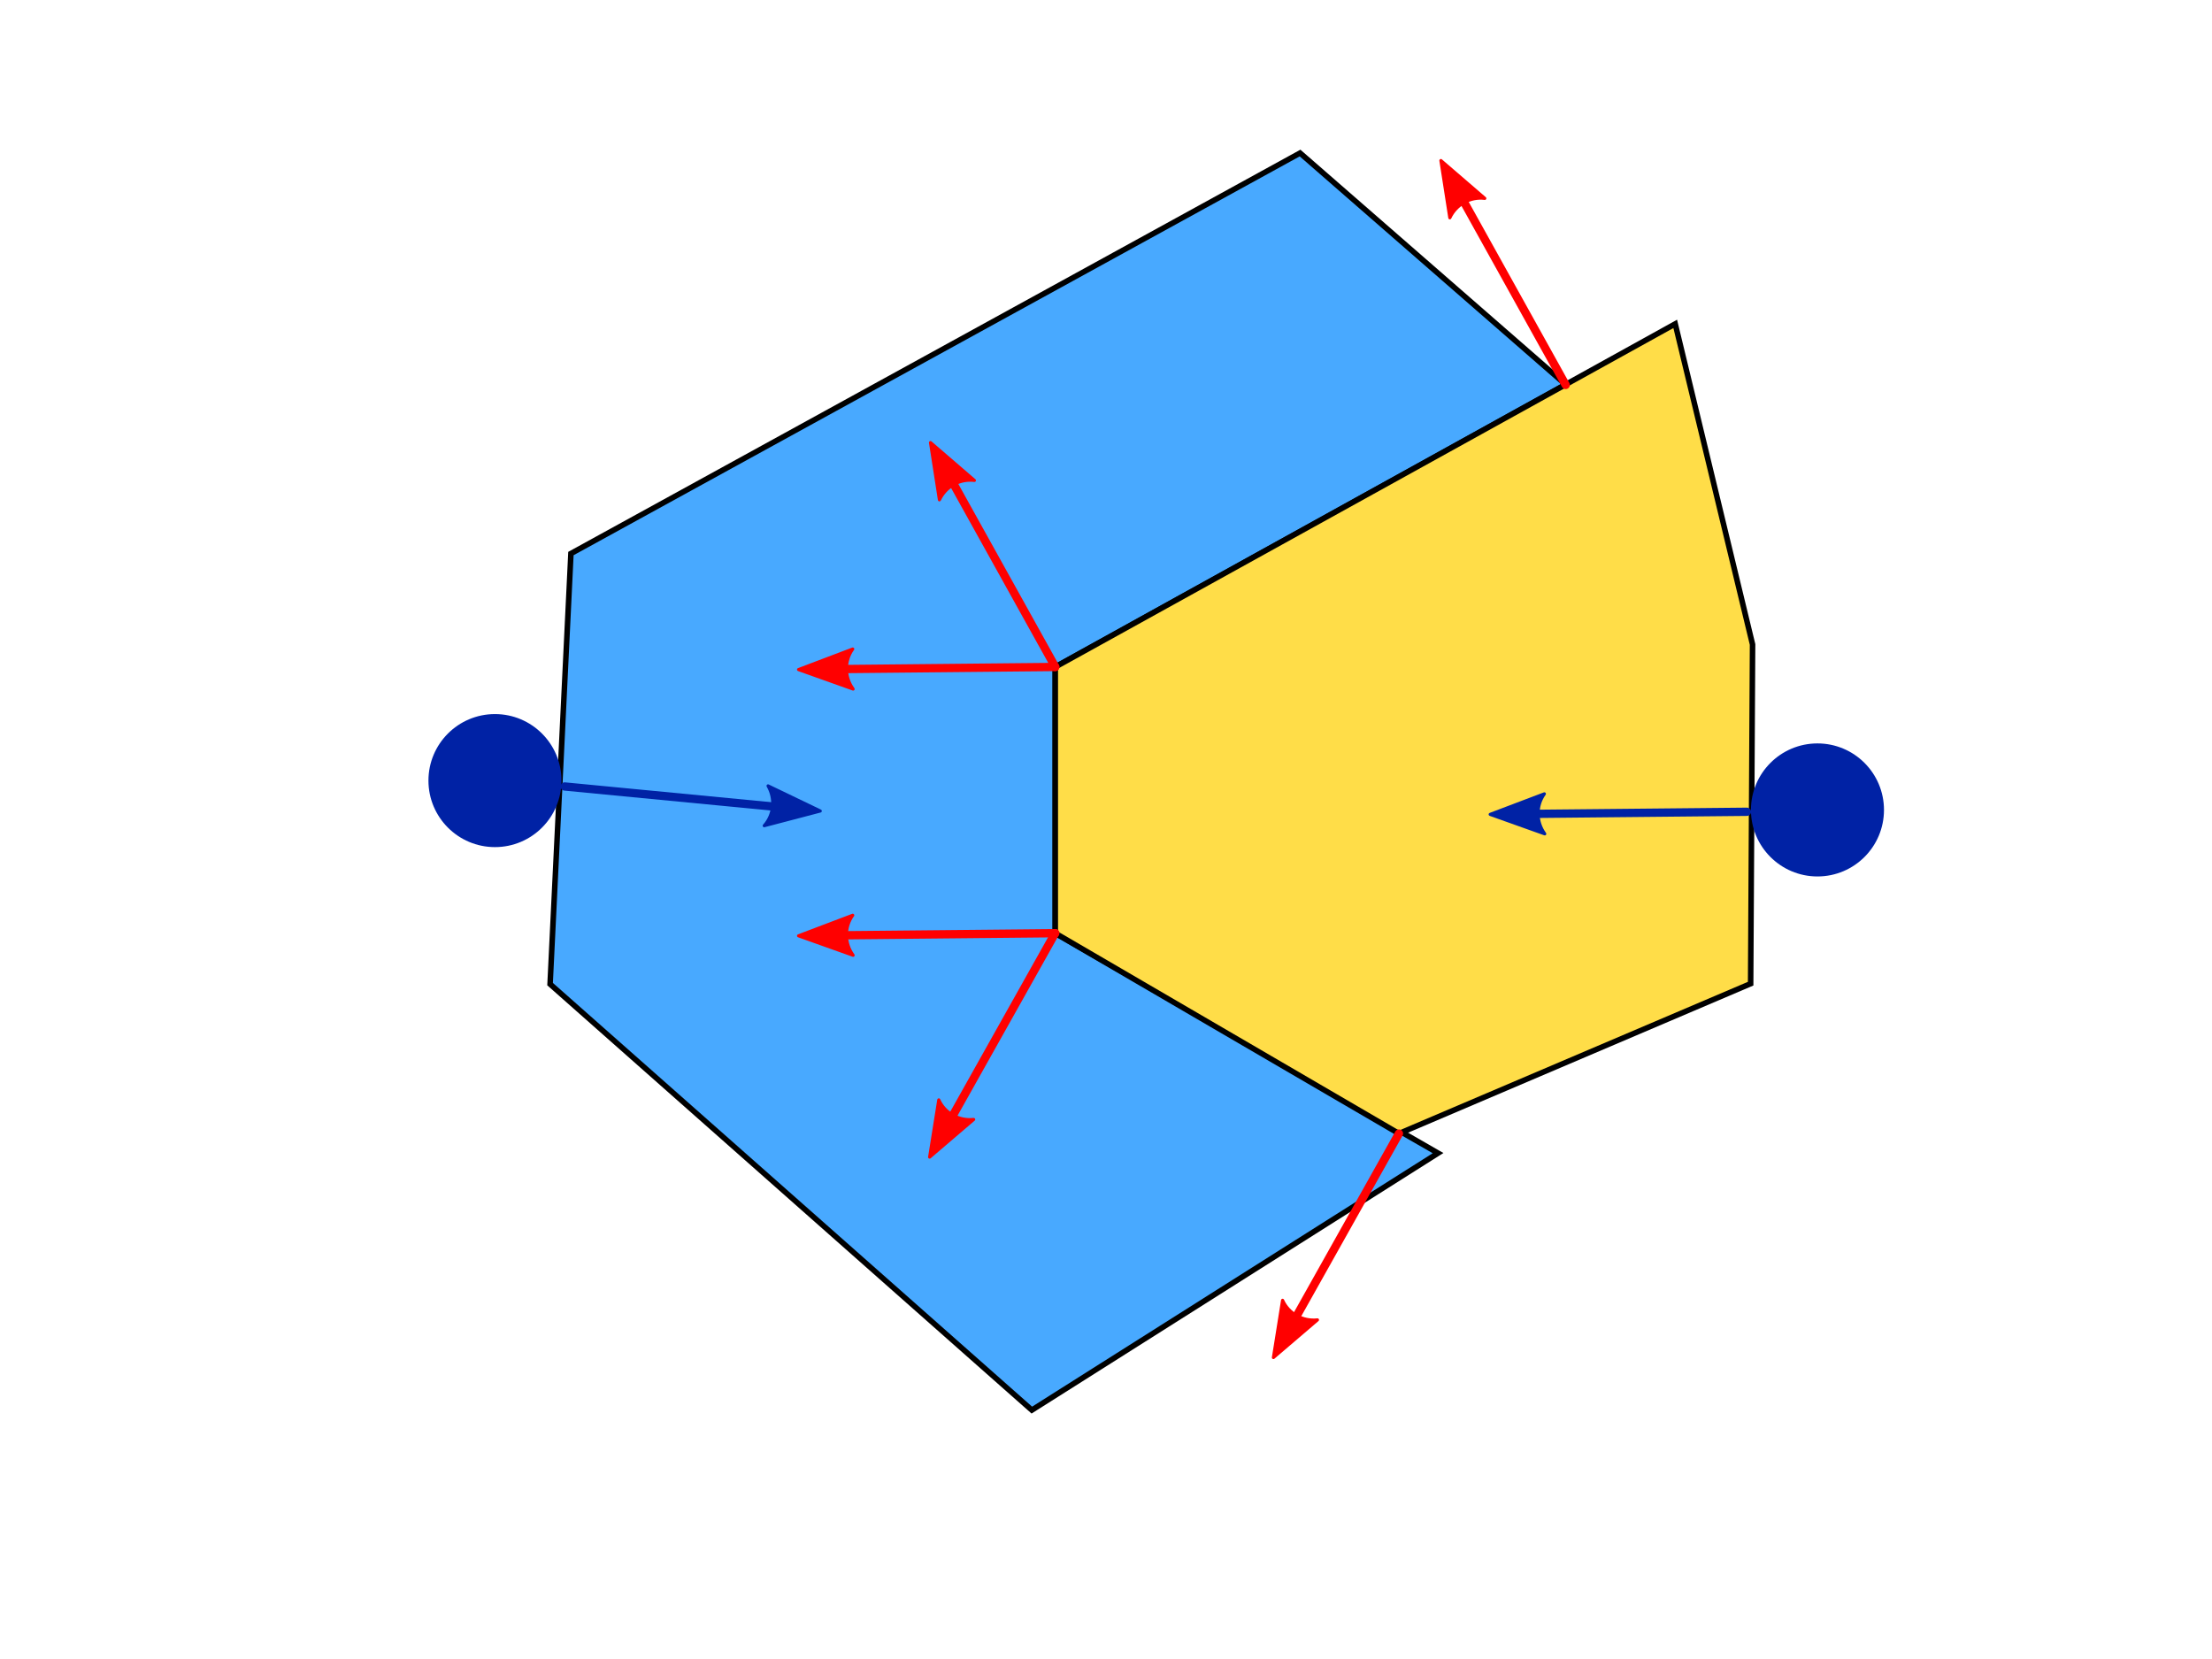
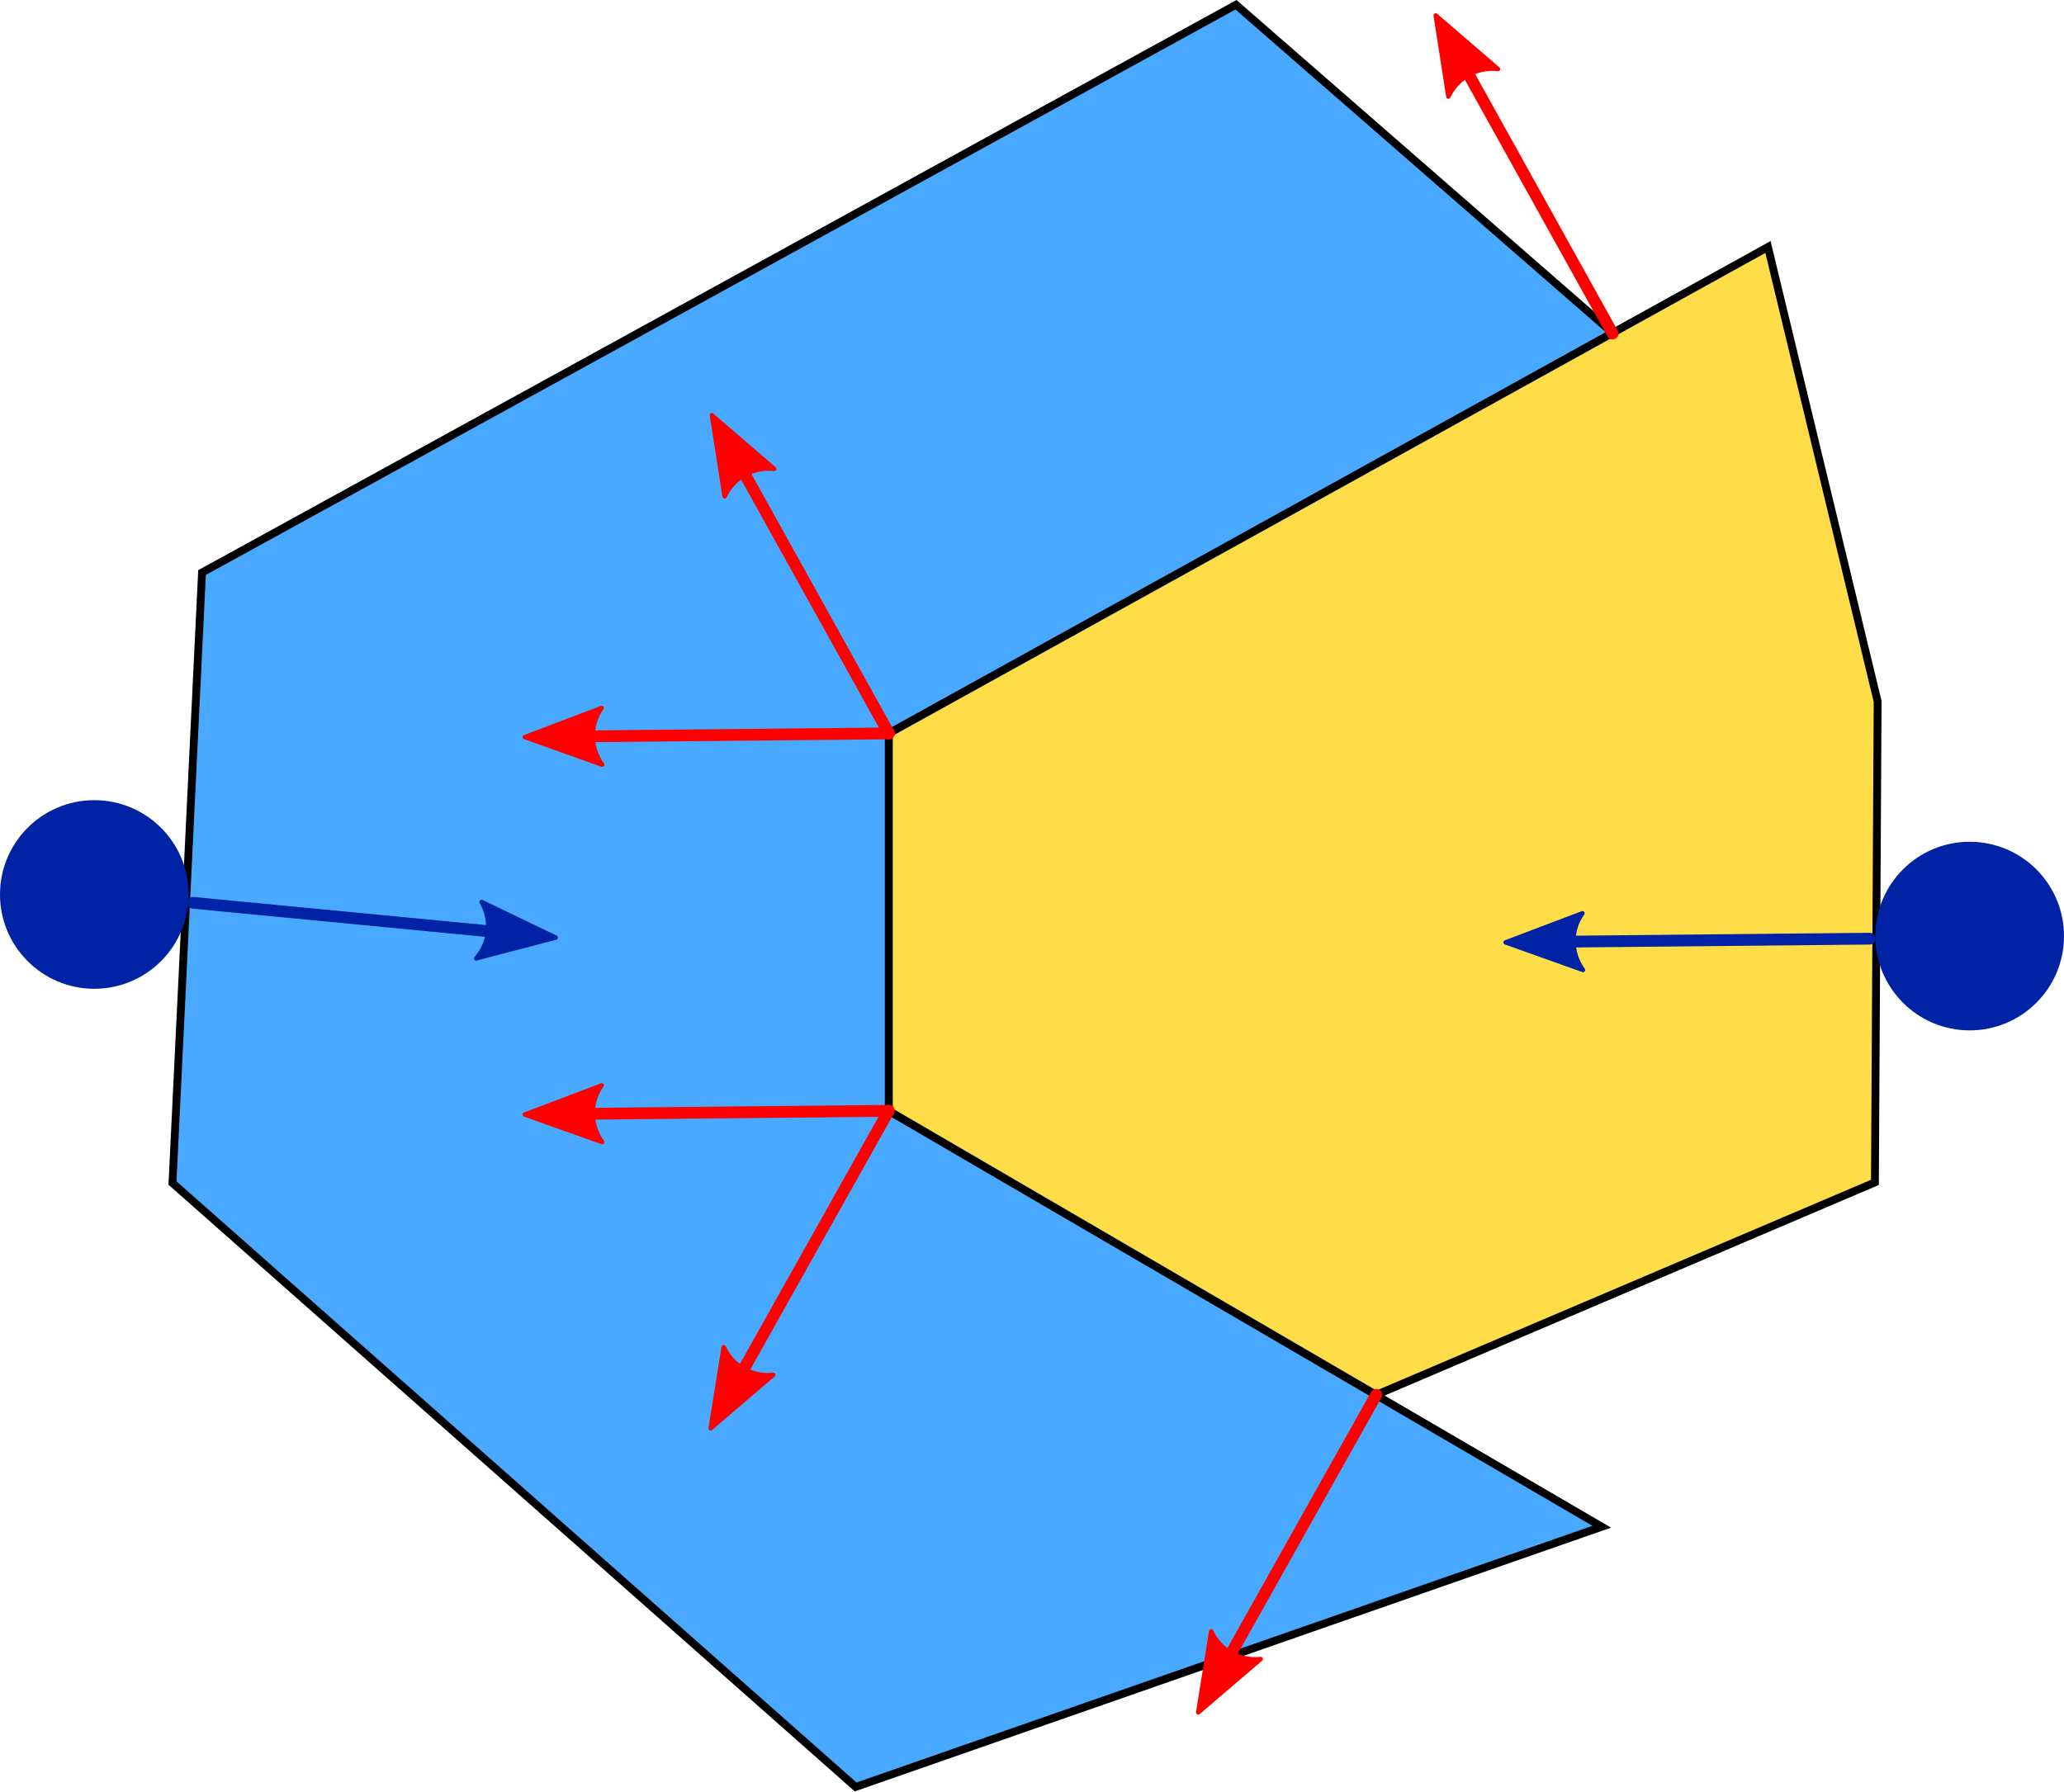
- <svg xmlns="http://www.w3.org/2000/svg" width="800px" height="600px" viewBox="0 0 800 600" version="1.1" id="SVGRoot">
+ <svg xmlns="http://www.w3.org/2000/svg" width="526.415" height="456.986" viewBox="0 0 526.415 456.986" version="1.1" id="SVGRoot">
  <defs id="defs815">
-     <marker orient="auto" refY="0.0" refX="0.0" id="Arrow2Mend" style="overflow:visible;">
-       <path id="path853" style="fill-rule:evenodd;stroke-width:0.625;stroke-linejoin:round;stroke:#ff0000;stroke-opacity:1;fill:#ff0000;fill-opacity:1" d="M 8.719,4.034 L -2.207,0.016 L 8.719,-4.002 C 6.973,-1.63 6.983,1.616 8.719,4.034 z " transform="scale(0.6) rotate(180) translate(0,0)" />
+     <marker orient="auto" refY="0" refX="0" id="Arrow2Mend" style="overflow:visible">
+       <path id="path853" style="fill:#ff0000;fill-opacity:1;fill-rule:evenodd;stroke:#ff0000;stroke-width:0.625;stroke-linejoin:round;stroke-opacity:1" d="M 8.719,4.034 -2.207,0.016 8.719,-4.002 c -1.745,2.372 -1.735,5.617 -6e-7,8.035 z" transform="scale(-0.6)" />
    </marker>
-     <marker orient="auto" refY="0.0" refX="0.0" id="Arrow1Send" style="overflow:visible;">
-       <path id="path841" d="M 0.0,0.0 L 5.0,-5.0 L -12.5,0.0 L 5.0,5.0 L 0.0,0.0 z " style="fill-rule:evenodd;stroke:#ff0000;stroke-width:1pt;stroke-opacity:1;fill:#ff0000;fill-opacity:1" transform="scale(0.2) rotate(180) translate(6,0)" />
+     <marker orient="auto" refY="0" refX="0" id="Arrow1Send" style="overflow:visible">
+       <path id="path841" d="M 0,0 5,-5 -12.5,0 5,5 Z" style="fill:#ff0000;fill-opacity:1;fill-rule:evenodd;stroke:#ff0000;stroke-width:1pt;stroke-opacity:1" transform="matrix(-0.2,0,0,-0.2,-1.2,0)" />
    </marker>
    <marker orient="auto" refY="0" refX="0" id="Arrow2Mend-2" style="overflow:visible">
      <path id="path853-9" style="fill:#ff0000;fill-opacity:1;fill-rule:evenodd;stroke:#ff0000;stroke-width:0.625;stroke-linejoin:round;stroke-opacity:1" d="M 8.719,4.034 -2.207,0.016 8.719,-4.002 c -1.745,2.372 -1.735,5.617 -6e-7,8.035 z" transform="scale(-0.6)" />
    </marker>
    <marker orient="auto" refY="0" refX="0" id="Arrow2Mend-2-1" style="overflow:visible">
      <path id="path853-9-4" style="fill:#ff0000;fill-opacity:1;fill-rule:evenodd;stroke:#ff0000;stroke-width:0.625;stroke-linejoin:round;stroke-opacity:1" d="M 8.719,4.034 -2.207,0.016 8.719,-4.002 c -1.745,2.372 -1.735,5.617 -6e-7,8.035 z" transform="scale(-0.6)" />
    </marker>
    <marker orient="auto" refY="0" refX="0" id="Arrow2Mend-2-1-8" style="overflow:visible">
      <path id="path853-9-4-4" style="fill:#ff0000;fill-opacity:1;fill-rule:evenodd;stroke:#ff0000;stroke-width:0.625;stroke-linejoin:round;stroke-opacity:1" d="M 8.719,4.034 -2.207,0.016 8.719,-4.002 c -1.745,2.372 -1.735,5.617 -6e-7,8.035 z" transform="scale(-0.6)" />
    </marker>
    <marker orient="auto" refY="0" refX="0" id="Arrow2Mend-2-1-8-1" style="overflow:visible">
      <path id="path853-9-4-4-7" style="fill:#ff0000;fill-opacity:1;fill-rule:evenodd;stroke:#ff0000;stroke-width:0.625;stroke-linejoin:round;stroke-opacity:1" d="M 8.719,4.034 -2.207,0.016 8.719,-4.002 c -1.745,2.372 -1.735,5.617 -6e-7,8.035 z" transform="scale(-0.6)" />
    </marker>
    <marker orient="auto" refY="0" refX="0" id="Arrow2Mend-2-1-8-1-3" style="overflow:visible">
      <path id="path853-9-4-4-7-7" style="fill:#ff0000;fill-opacity:1;fill-rule:evenodd;stroke:#ff0000;stroke-width:0.625;stroke-linejoin:round;stroke-opacity:1" d="M 8.719,4.034 -2.207,0.016 8.719,-4.002 c -1.745,2.372 -1.735,5.617 -6e-7,8.035 z" transform="scale(-0.6)" />
    </marker>
    <marker orient="auto" refY="0" refX="0" id="Arrow2Mend-2-1-9" style="overflow:visible">
      <path id="path853-9-4-9" style="fill:#0022a5;fill-opacity:1;fill-rule:evenodd;stroke:#0022a5;stroke-width:0.625;stroke-linejoin:round;stroke-opacity:1" d="M 8.719,4.034 -2.207,0.016 8.719,-4.002 c -1.745,2.372 -1.735,5.617 -6e-7,8.035 z" transform="scale(-0.6)" />
    </marker>
    <marker orient="auto" refY="0" refX="0" id="Arrow2Mend-2-1-9-9" style="overflow:visible">
      <path id="path853-9-4-9-2" style="fill:#0022a5;fill-opacity:1;fill-rule:evenodd;stroke:#0022a5;stroke-width:0.625;stroke-linejoin:round;stroke-opacity:1" d="M 8.719,4.034 -2.207,0.016 8.719,-4.002 c -1.745,2.372 -1.735,5.617 -6e-7,8.035 z" transform="scale(-0.6)" />
    </marker>
  </defs>
-   <g id="layer1">
-     <path style="fill:#48a9ff;fill-opacity:1;stroke:#000000;stroke-width:2;stroke-linecap:butt;stroke-linejoin:miter;stroke-opacity:1;stroke-miterlimit:4;stroke-dasharray:none" d="M 566.244,139.072 381.653,241.219 v 96.286 L 520.096,417.044 373.177,509.981 198.946,355.924 206.48,200.192 470.181,55.345 Z" id="path5713" />
+   <g id="layer1" transform="translate(-154.9528,-54.13265)">
+     <path style="fill:#48a9ff;fill-opacity:1;stroke:#000000;stroke-width:2;stroke-linecap:butt;stroke-linejoin:miter;stroke-miterlimit:4;stroke-dasharray:none;stroke-opacity:1" d="M 566.244,139.072 381.653,241.219 v 96.286 L 563.479,443.606 373.177,509.981 198.946,355.924 206.48,200.192 470.181,55.345 Z" id="path5713" />
    <path style="fill:#ffdd48;fill-opacity:1;stroke:#000000;stroke-width:2;stroke-linecap:butt;stroke-linejoin:miter;stroke-miterlimit:4;stroke-dasharray:none;stroke-opacity:1" d="M 633.145,355.759 633.838,233.082 605.867,117.138 381.653,241.219 v 96.286 l 124.292,72.465 z" id="path5715" />
    <path style="fill:#ff0000;stroke:#ff0000;stroke-width:3;stroke-linecap:round;stroke-linejoin:miter;stroke-miterlimit:4;stroke-dasharray:none;stroke-opacity:1;marker-end:url(#Arrow2Mend)" d="M 566.246,139.217 523.078,61.527" id="path5719" />
    <path style="fill:#ff0000;stroke:#ff0000;stroke-width:3;stroke-linecap:round;stroke-linejoin:miter;stroke-miterlimit:4;stroke-dasharray:none;stroke-opacity:1;marker-end:url(#Arrow2Mend-2)" d="M 381.653,241.219 338.485,163.529" id="path5719-4" />
    <path style="fill:#ff0000;stroke:#ff0000;stroke-width:3;stroke-linecap:round;stroke-linejoin:miter;stroke-miterlimit:4;stroke-dasharray:none;stroke-opacity:1;marker-end:url(#Arrow2Mend-2-1)" d="m 381.653,241.219 -88.873,0.875" id="path5719-4-0" />
    <path style="fill:#ff0000;stroke:#ff0000;stroke-width:3;stroke-linecap:round;stroke-linejoin:miter;stroke-miterlimit:4;stroke-dasharray:none;stroke-opacity:1;marker-end:url(#Arrow2Mend-2-1-8)" d="m 381.653,337.504 -88.873,0.875" id="path5719-4-0-5" />
    <path style="fill:#ff0000;stroke:#ff0000;stroke-width:3;stroke-linecap:round;stroke-linejoin:miter;stroke-miterlimit:4;stroke-dasharray:none;stroke-opacity:1;marker-end:url(#Arrow2Mend-2-1-8-1)" d="m 381.609,337.482 -43.476,77.518" id="path5719-4-0-5-2" />
    <path style="fill:#ff0000;stroke:#ff0000;stroke-width:3;stroke-linecap:round;stroke-linejoin:miter;stroke-miterlimit:4;stroke-dasharray:none;stroke-opacity:1;marker-end:url(#Arrow2Mend-2-1-8-1-3)" d="m 505.945,409.969 -43.476,77.518" id="path5719-4-0-5-2-2" />
    <circle style="fill:#0022a5;fill-opacity:1;stroke:none;stroke-width:3;stroke-linecap:round;stroke-miterlimit:4;stroke-dasharray:none;stroke-dashoffset:0;stroke-opacity:1" id="path8295" cx="179.009" cy="282.311" r="24.057" />
    <circle style="fill:#0022a5;fill-opacity:1;stroke:none;stroke-width:3;stroke-linecap:round;stroke-miterlimit:4;stroke-dasharray:none;stroke-dashoffset:0;stroke-opacity:1" id="path8295-9" cx="657.311" cy="292.925" r="24.057" />
-     <path style="fill:#0022a5;stroke:#0022a5;stroke-width:3;stroke-linecap:round;stroke-linejoin:miter;stroke-miterlimit:4;stroke-dasharray:none;stroke-opacity:1;marker-end:url(#Arrow2Mend-2-1-9);fill-opacity:1" d="m 631.792,293.59 -88.873,0.875" id="path5719-4-0-1" />
+     <path style="fill:#0022a5;fill-opacity:1;stroke:#0022a5;stroke-width:3;stroke-linecap:round;stroke-linejoin:miter;stroke-miterlimit:4;stroke-dasharray:none;stroke-opacity:1;marker-end:url(#Arrow2Mend-2-1-9)" d="m 631.792,293.59 -88.873,0.875" id="path5719-4-0-1" />
    <path style="fill:#0022a5;fill-opacity:1;stroke:#0022a5;stroke-width:3;stroke-linecap:round;stroke-linejoin:miter;stroke-miterlimit:4;stroke-dasharray:none;stroke-opacity:1;marker-end:url(#Arrow2Mend-2-1-9-9)" d="m 204.235,284.443 88.469,8.514" id="path5719-4-0-1-5" />
  </g>
</svg>
